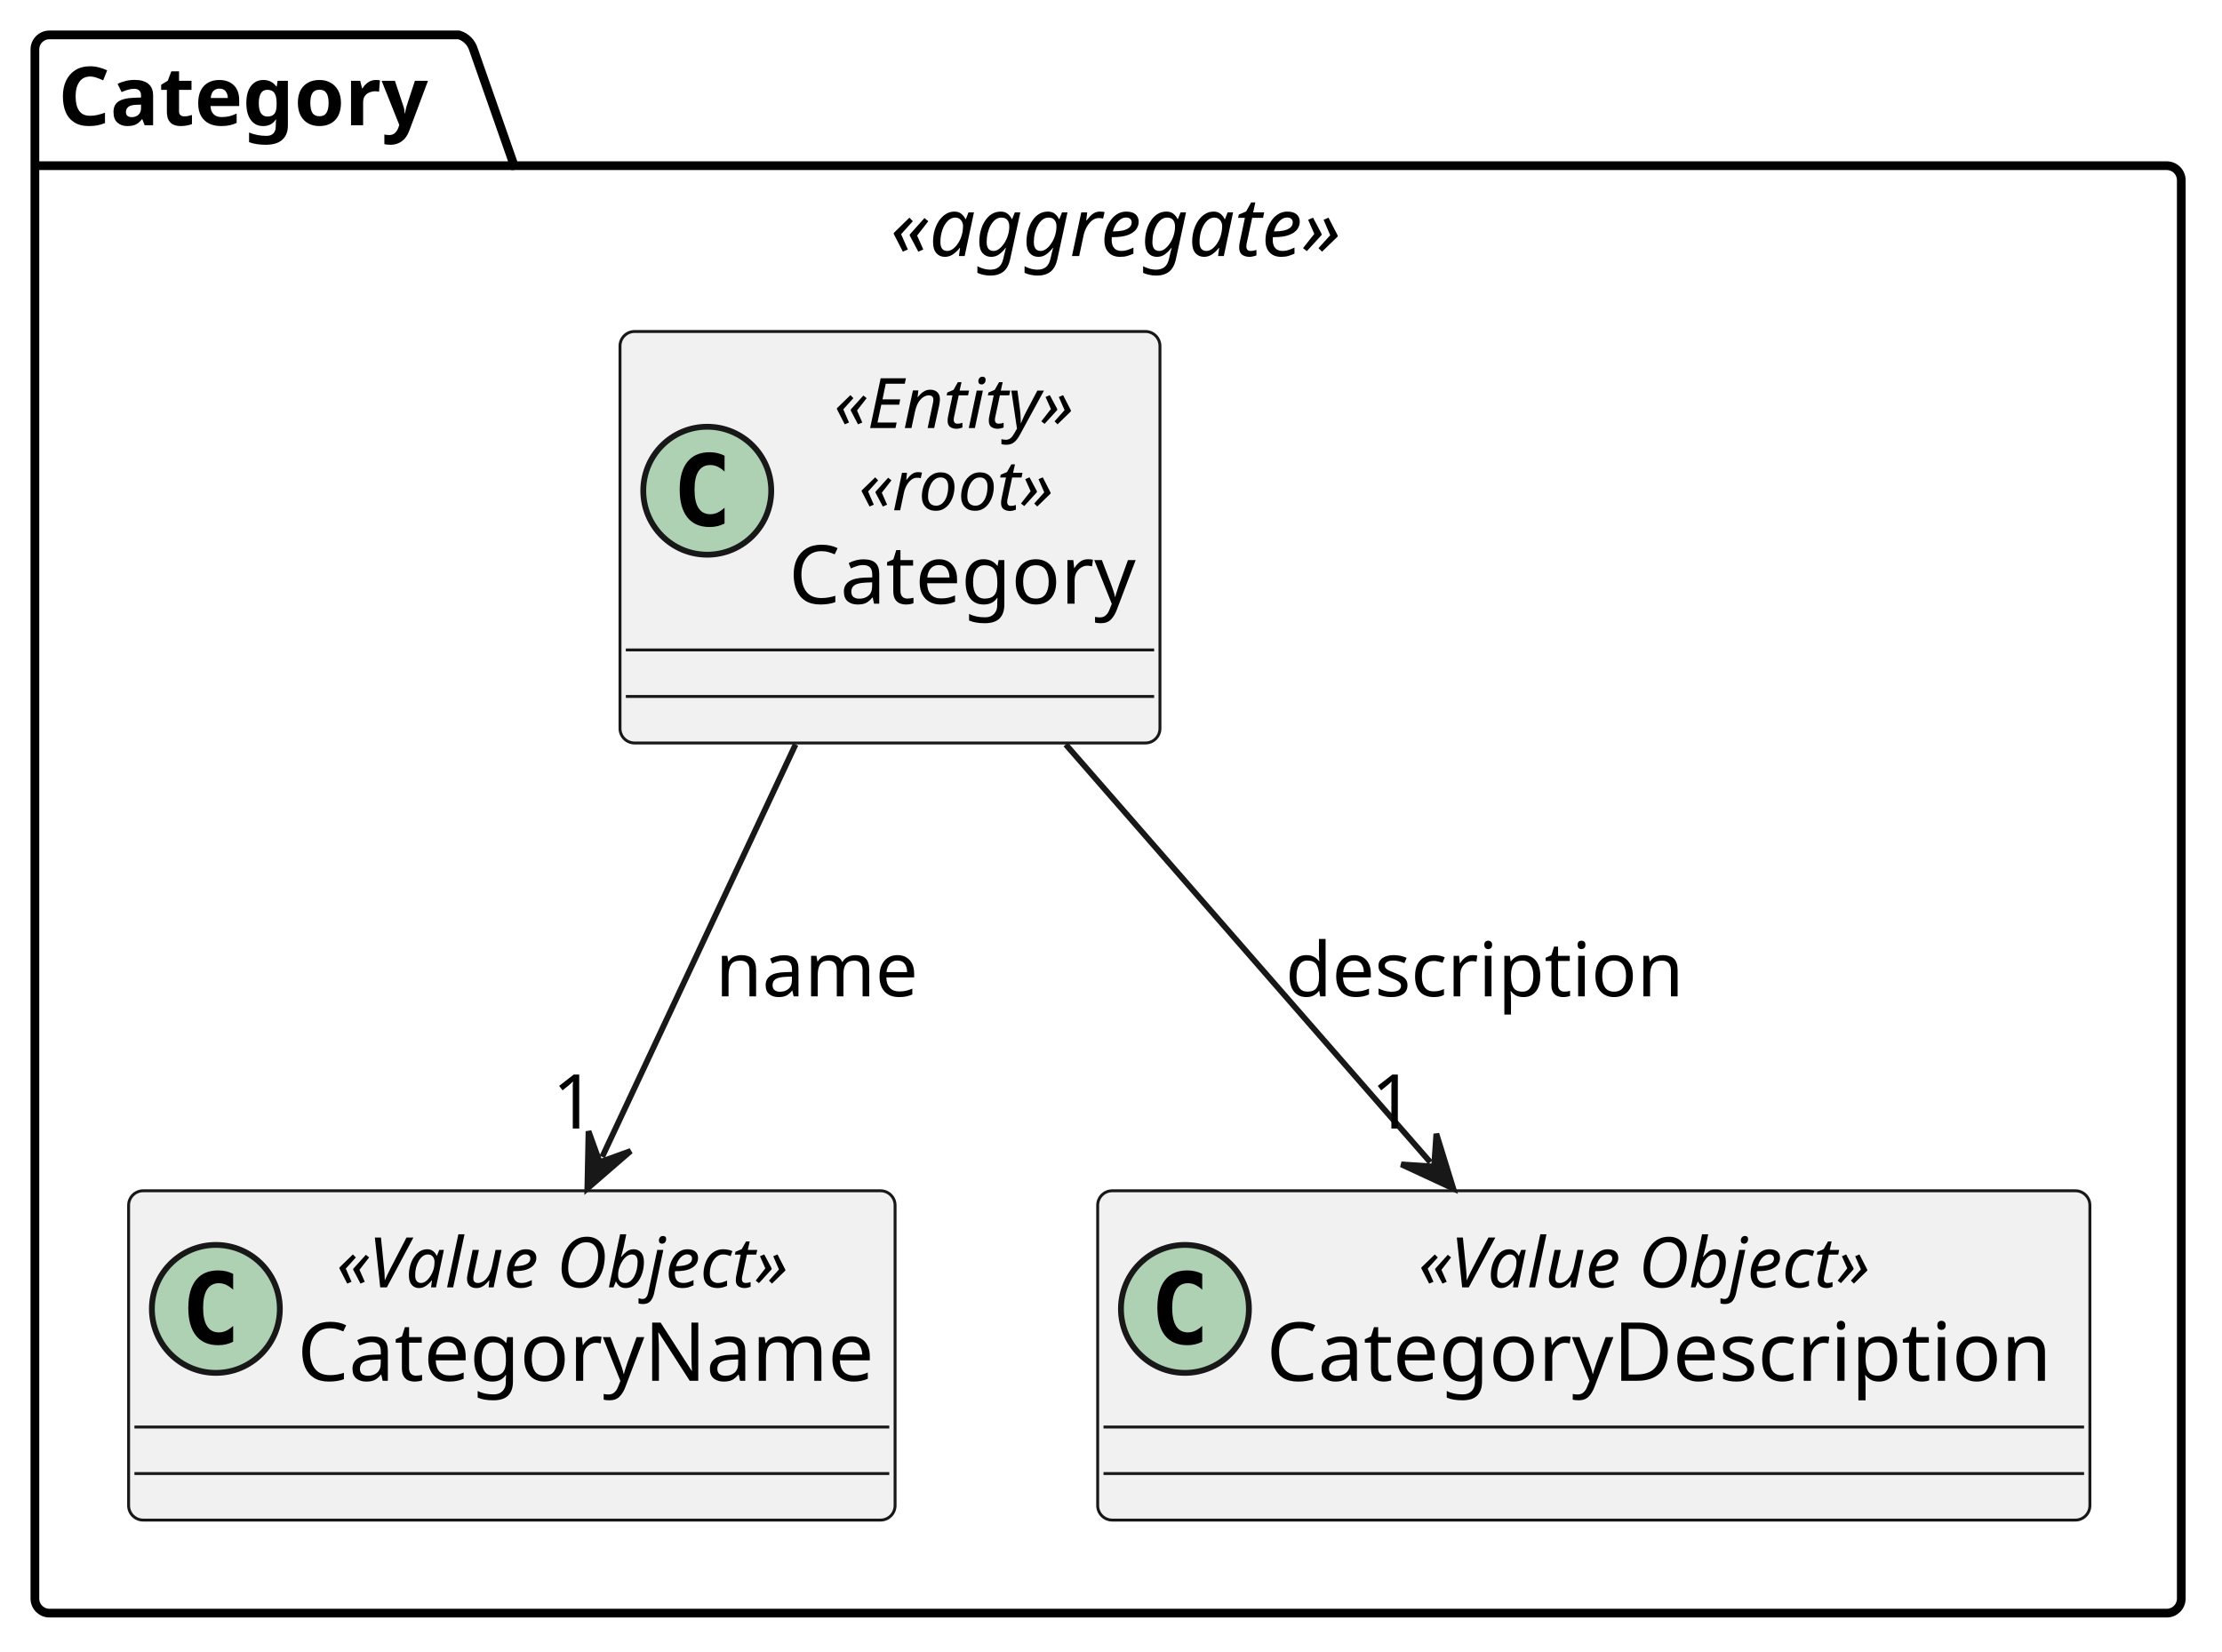
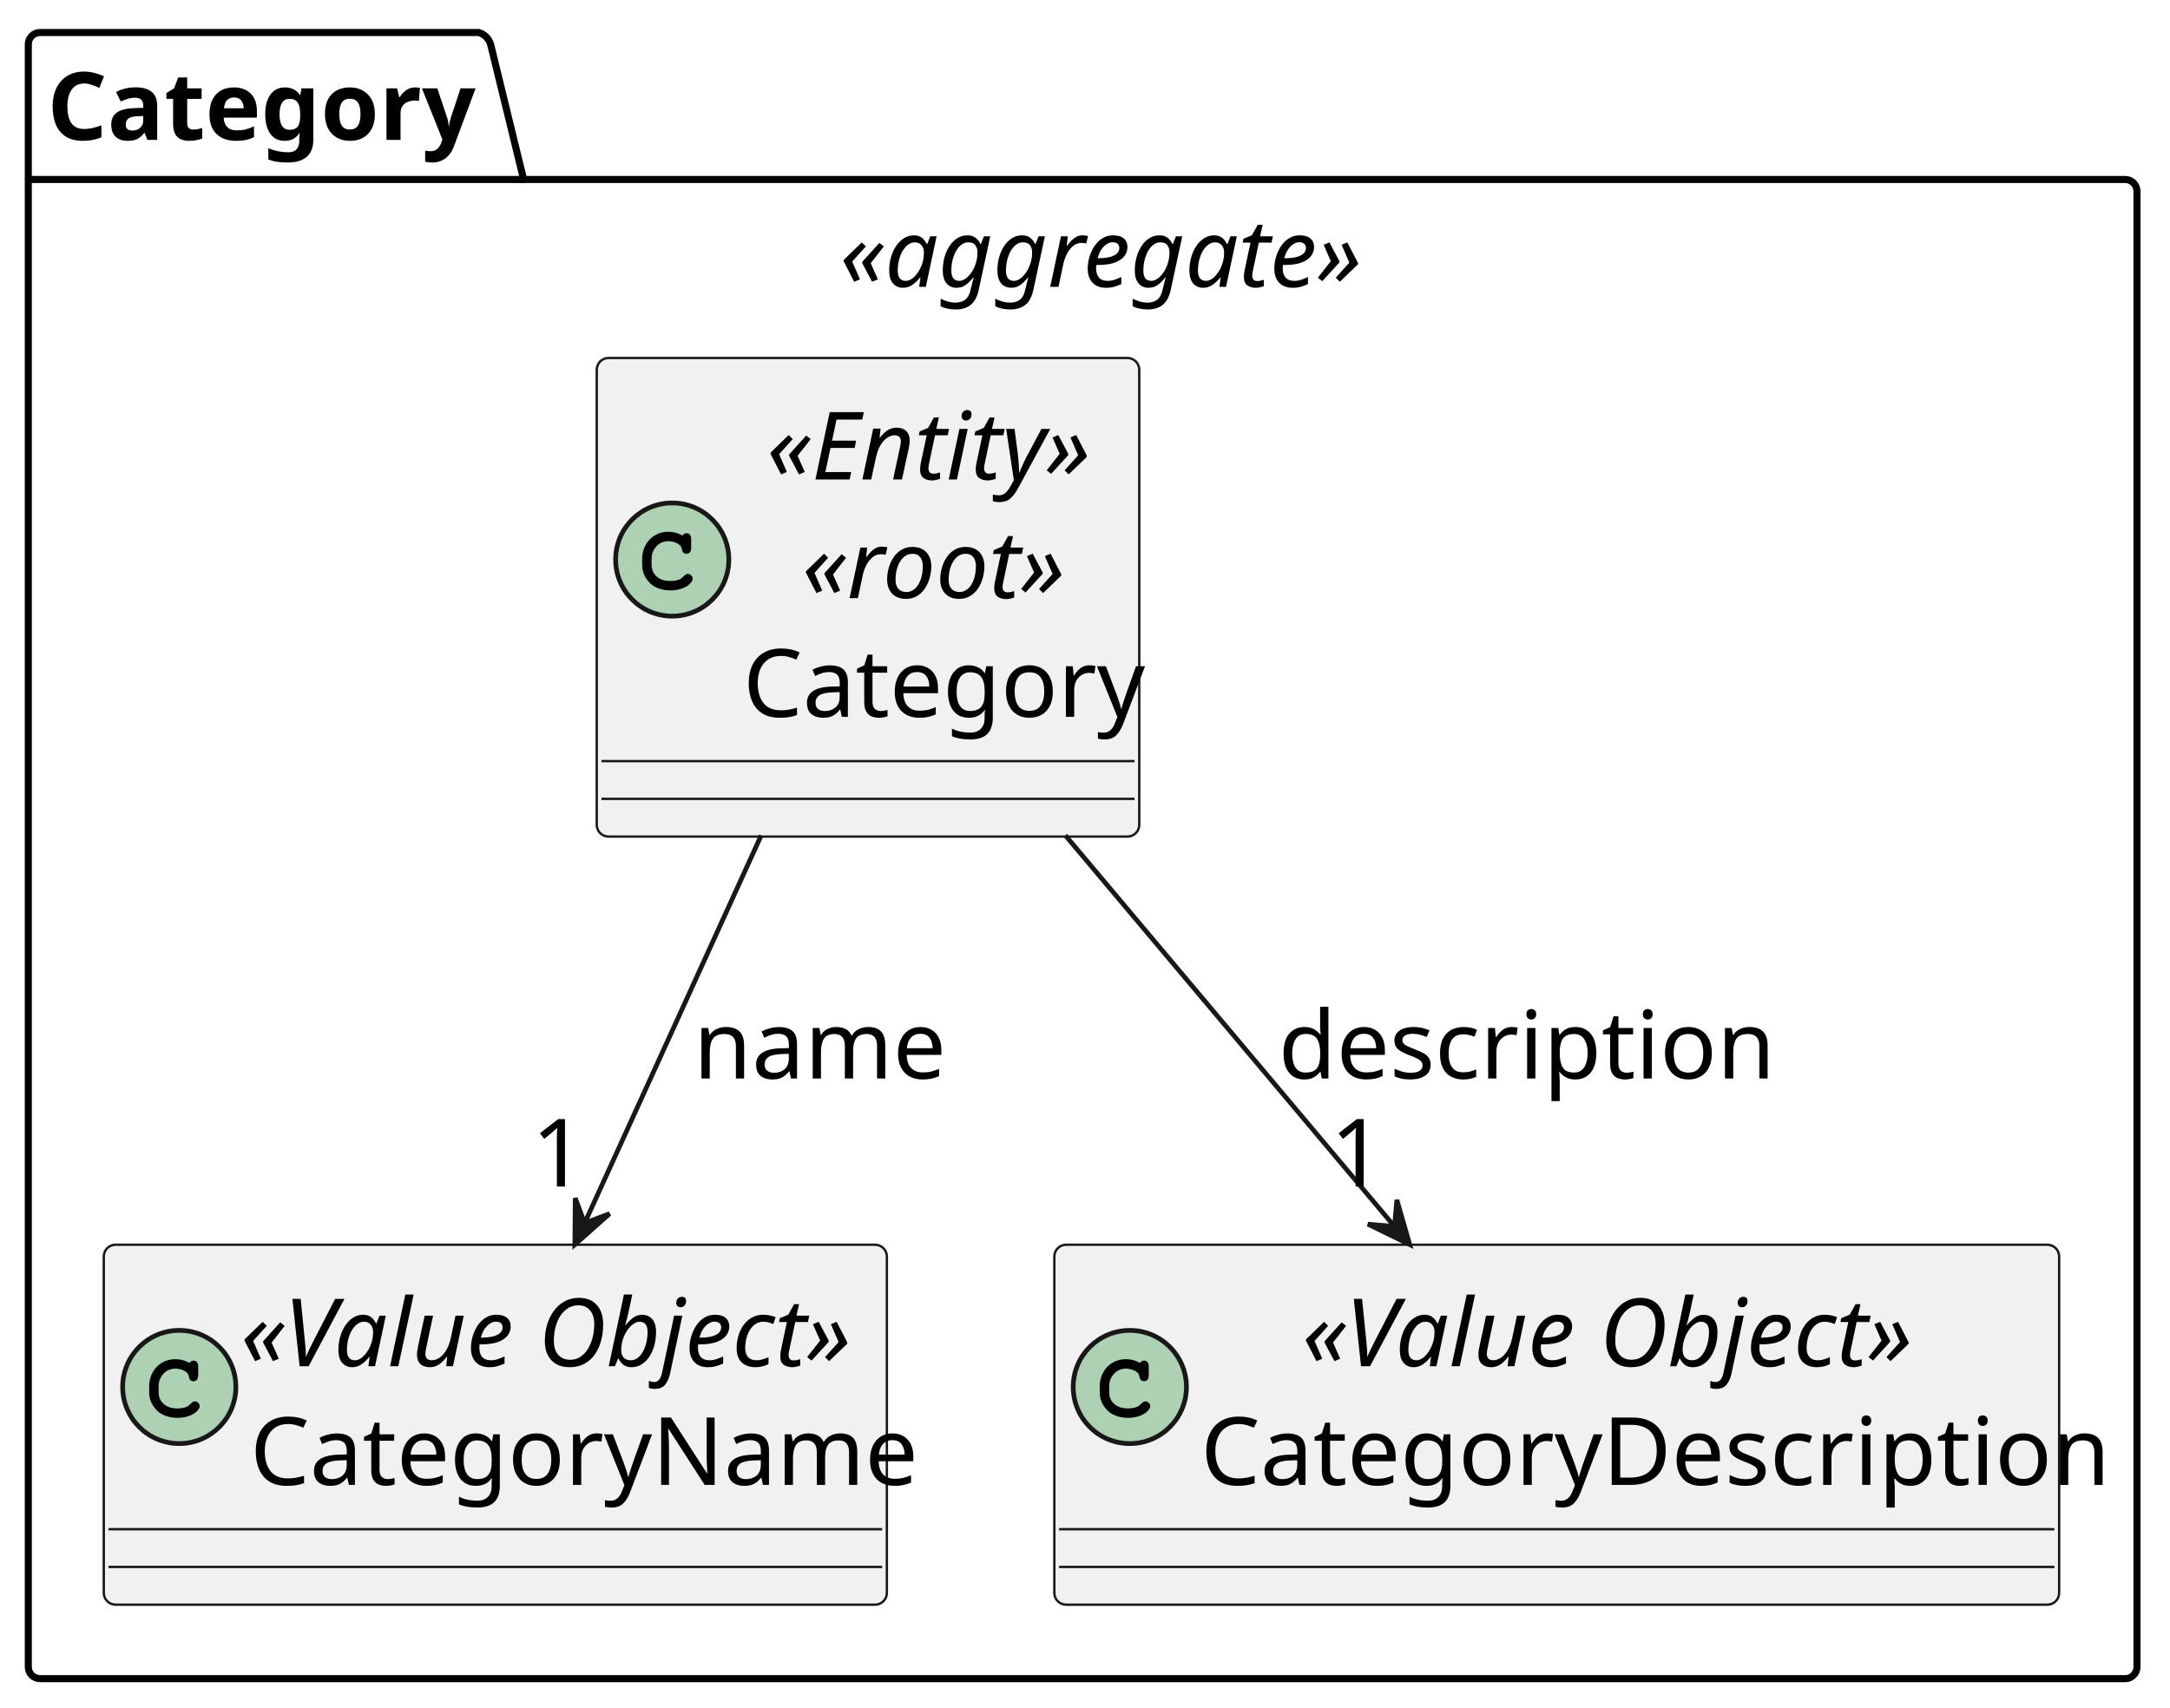
- <svg xmlns="http://www.w3.org/2000/svg" contentStyleType="text/css" height="284px" preserveAspectRatio="none" style="width:382px;height:284px;background:#FFFFFF;" version="1.1" viewBox="0 0 382 284" width="382px" zoomAndPan="magnify">
+ <svg xmlns="http://www.w3.org/2000/svg" contentStyleType="text/css" height="362px" preserveAspectRatio="none" style="width:460px;height:362px;background:#FFFFFF;" version="1.1" viewBox="0 0 460 362" width="460px" zoomAndPan="magnify">
  <defs />
  <g>
    <g id="cluster_Category ">
-       <path d="M8.5,6 L78.898,6 A3.75,3.75 0 0 1 81.398,8.5 L88.398,28.488 L372.5,28.488 A2.5,2.5 0 0 1 375,30.988 L375,274.87 A2.5,2.5 0 0 1 372.5,277.37 L8.5,277.37 A2.5,2.5 0 0 1 6,274.87 L6,8.5 A2.5,2.5 0 0 1 8.5,6 " fill="none" style="stroke:#000000;stroke-width:1.5;" />
-       <line style="stroke:#000000;stroke-width:1.5;" x1="6" x2="88.398" y1="28.488" y2="28.488" />
-       <text fill="#000000" font-family="sans-serif" font-size="14" font-weight="bold" lengthAdjust="spacing" textLength="64.784" x="10" y="21.535">Category</text>
-       <text fill="#000000" font-family="sans-serif" font-size="14" font-style="italic" lengthAdjust="spacing" textLength="82.886" x="153.057" y="44.023">«aggregate»</text>
+       <path d="M8.5,6.894 L101.5,6.894 A3.75,3.75 0 0 1 104,9.395 L111,38.051 L450.5,38.051 A2.5,2.5 0 0 1 453,40.551 L453,353.394 A2.5,2.5 0 0 1 450.5,355.894 L8.5,355.894 A2.5,2.5 0 0 1 6,353.394 L6,9.395 A2.5,2.5 0 0 1 8.5,6.894 " fill="none" style="stroke:#000000;stroke-width:1.5;" />
+       <line style="stroke:#000000;stroke-width:1.5;" x1="6" x2="111" y1="38.051" y2="38.051" />
+       <text fill="#000000" font-family="sans-serif" font-size="20" font-weight="bold" lengthAdjust="spacing" textLength="86" x="10" y="29.656">Category</text>
+       <text fill="#000000" font-family="sans-serif" font-size="20" font-style="italic" lengthAdjust="spacing" textLength="111" x="178" y="60.812">«aggregate»</text>
    </g>
    <g id="elem_Category">
-       <rect codeLine="4" fill="#F1F1F1" height="70.754" id="Category" rx="2.5" ry="2.5" style="stroke:#181818;stroke-width:0.5;" width="92.826" x="106.59" y="57" />
-       <ellipse cx="121.59" cy="84.377" fill="#ADD1B2" rx="11" ry="11" style="stroke:#181818;stroke-width:1.0;" />
-       <path d="M124.563,90.02 Q123.982,90.319 123.343,90.468 Q122.704,90.618 121.998,90.618 Q119.491,90.618 118.171,88.966 Q116.852,87.314 116.852,84.193 Q116.852,81.064 118.171,79.412 Q119.491,77.76 121.998,77.76 Q122.704,77.76 123.351,77.909 Q123.999,78.059 124.563,78.357 L124.563,81.08 Q123.932,80.499 123.339,80.229 Q122.745,79.96 122.114,79.96 Q120.77,79.96 120.085,81.026 Q119.4,82.093 119.4,84.193 Q119.4,86.285 120.085,87.351 Q120.77,88.418 122.114,88.418 Q122.745,88.418 123.339,88.148 Q123.932,87.878 124.563,87.297 Z " fill="#000000" />
-       <text fill="#000000" font-family="sans-serif" font-size="12" font-style="italic" lengthAdjust="spacing" textLength="45.24" x="143.383" y="73.602">«Entity»</text>
-       <text fill="#000000" font-family="sans-serif" font-size="12" font-style="italic" lengthAdjust="spacing" textLength="36.715" x="147.646" y="87.734">«root»</text>
-       <text fill="#000000" font-family="sans-serif" font-size="14" lengthAdjust="spacing" textLength="60.826" x="135.59" y="103.801">Category</text>
-       <line style="stroke:#181818;stroke-width:0.5;" x1="107.59" x2="198.416" y1="111.754" y2="111.754" />
-       <line style="stroke:#181818;stroke-width:0.5;" x1="107.59" x2="198.416" y1="119.754" y2="119.754" />
+       <rect codeLine="4" fill="#F1F1F1" height="101.469" id="Category" rx="2.5" ry="2.5" style="stroke:#181818;stroke-width:0.5;" width="115" x="126.5" y="75.894" />
+       <ellipse cx="142.5" cy="118.629" fill="#ADD1B2" rx="12" ry="12" style="stroke:#181818;stroke-width:1.0;" />
+       <path d="M144.641,113.551 Q144.828,113.301 145.047,113.176 Q145.266,113.035 145.516,113.035 Q145.953,113.035 146.234,113.348 Q146.516,113.644 146.516,114.363 L146.516,116.066 Q146.516,116.785 146.234,117.098 Q145.953,117.41 145.516,117.41 Q145.125,117.41 144.875,117.176 Q144.625,116.957 144.516,116.348 Q144.453,115.926 144.234,115.707 Q143.844,115.269 143.125,115.004 Q142.406,114.738 141.688,114.738 Q140.781,114.738 140.031,115.129 Q139.281,115.519 138.703,116.41 Q138.125,117.285 138.125,118.488 L138.125,119.785 Q138.125,121.238 139.172,122.207 Q140.234,123.176 142.094,123.176 Q143.203,123.176 143.984,122.863 Q144.422,122.691 144.938,122.176 Q145.25,121.863 145.422,121.769 Q145.594,121.676 145.828,121.676 Q146.219,121.676 146.516,121.988 Q146.828,122.285 146.828,122.691 Q146.828,123.098 146.422,123.566 Q145.828,124.254 144.891,124.644 Q143.625,125.176 142.109,125.176 Q140.328,125.176 138.906,124.441 Q137.75,123.848 136.938,122.582 Q136.125,121.316 136.125,119.832 L136.125,118.473 Q136.125,116.91 136.844,115.566 Q137.578,114.207 138.859,113.473 Q140.156,112.738 141.609,112.738 Q142.469,112.738 143.219,112.941 Q143.984,113.144 144.641,113.551 Z " fill="#000000" />
+       <text fill="#000000" font-family="sans-serif" font-size="20" font-style="italic" lengthAdjust="spacing" textLength="71" x="162.5" y="101.656">«Entity»</text>
+       <text fill="#000000" font-family="sans-serif" font-size="20" font-style="italic" lengthAdjust="spacing" textLength="56" x="170" y="126.812">«root»</text>
+       <text fill="#000000" font-family="sans-serif" font-size="20" lengthAdjust="spacing" textLength="81" x="157.5" y="151.969">Category</text>
+       <line style="stroke:#181818;stroke-width:0.5;" x1="127.5" x2="240.5" y1="161.363" y2="161.363" />
+       <line style="stroke:#181818;stroke-width:0.5;" x1="127.5" x2="240.5" y1="169.363" y2="169.363" />
    </g>
    <g id="elem_CategoryName">
-       <rect codeLine="7" fill="#F1F1F1" height="56.621" id="CategoryName" rx="2.5" ry="2.5" style="stroke:#181818;stroke-width:0.5;" width="131.77" x="22.11" y="204.75" />
-       <ellipse cx="37.11" cy="225.06" fill="#ADD1B2" rx="11" ry="11" style="stroke:#181818;stroke-width:1.0;" />
-       <path d="M40.083,230.704 Q39.502,231.002 38.863,231.152 Q38.224,231.301 37.518,231.301 Q35.011,231.301 33.691,229.649 Q32.372,227.998 32.372,224.876 Q32.372,221.747 33.691,220.095 Q35.011,218.443 37.518,218.443 Q38.224,218.443 38.871,218.593 Q39.519,218.742 40.083,219.041 L40.083,221.764 Q39.452,221.183 38.859,220.913 Q38.265,220.643 37.634,220.643 Q36.29,220.643 35.605,221.71 Q34.92,222.776 34.92,224.876 Q34.92,226.968 35.605,228.035 Q36.29,229.102 37.634,229.102 Q38.265,229.102 38.859,228.832 Q39.452,228.562 40.083,227.981 Z " fill="#000000" />
-       <text fill="#000000" font-family="sans-serif" font-size="12" font-style="italic" lengthAdjust="spacing" textLength="86.291" x="57.85" y="221.352">«Value Object»</text>
-       <text fill="#000000" font-family="sans-serif" font-size="14" lengthAdjust="spacing" textLength="99.77" x="51.11" y="237.418">CategoryName</text>
-       <line style="stroke:#181818;stroke-width:0.5;" x1="23.11" x2="152.881" y1="245.371" y2="245.371" />
-       <line style="stroke:#181818;stroke-width:0.5;" x1="23.11" x2="152.881" y1="253.371" y2="253.371" />
+       <rect codeLine="7" fill="#F1F1F1" height="76.312" id="CategoryName" rx="2.5" ry="2.5" style="stroke:#181818;stroke-width:0.5;" width="166" x="22" y="263.894" />
+       <ellipse cx="38" cy="294.051" fill="#ADD1B2" rx="12" ry="12" style="stroke:#181818;stroke-width:1.0;" />
+       <path d="M40.141,288.973 Q40.328,288.723 40.547,288.598 Q40.766,288.457 41.016,288.457 Q41.453,288.457 41.734,288.769 Q42.016,289.066 42.016,289.785 L42.016,291.488 Q42.016,292.207 41.734,292.519 Q41.453,292.832 41.016,292.832 Q40.625,292.832 40.375,292.598 Q40.125,292.379 40.016,291.769 Q39.953,291.348 39.734,291.129 Q39.344,290.691 38.625,290.426 Q37.906,290.16 37.188,290.16 Q36.281,290.16 35.531,290.551 Q34.781,290.941 34.203,291.832 Q33.625,292.707 33.625,293.91 L33.625,295.207 Q33.625,296.66 34.672,297.629 Q35.734,298.598 37.594,298.598 Q38.703,298.598 39.484,298.285 Q39.922,298.113 40.438,297.598 Q40.75,297.285 40.922,297.191 Q41.094,297.098 41.328,297.098 Q41.719,297.098 42.016,297.41 Q42.328,297.707 42.328,298.113 Q42.328,298.519 41.922,298.988 Q41.328,299.676 40.391,300.066 Q39.125,300.598 37.609,300.598 Q35.828,300.598 34.406,299.863 Q33.25,299.269 32.438,298.004 Q31.625,296.738 31.625,295.254 L31.625,293.894 Q31.625,292.332 32.344,290.988 Q33.078,289.629 34.359,288.894 Q35.656,288.16 37.109,288.16 Q37.969,288.16 38.719,288.363 Q39.484,288.566 40.141,288.973 Z " fill="#000000" />
+       <text fill="#000000" font-family="sans-serif" font-size="20" font-style="italic" lengthAdjust="spacing" textLength="136" x="51" y="289.656">«Value Object»</text>
+       <text fill="#000000" font-family="sans-serif" font-size="20" lengthAdjust="spacing" textLength="132" x="53" y="314.812">CategoryName</text>
+       <line style="stroke:#181818;stroke-width:0.5;" x1="23" x2="187" y1="324.207" y2="324.207" />
+       <line style="stroke:#181818;stroke-width:0.5;" x1="23" x2="187" y1="332.207" y2="332.207" />
    </g>
    <g id="elem_CategoryDescription">
-       <rect codeLine="10" fill="#F1F1F1" height="56.621" id="CategoryDescription" rx="2.5" ry="2.5" style="stroke:#181818;stroke-width:0.5;" width="170.578" x="188.71" y="204.75" />
-       <ellipse cx="203.71" cy="225.06" fill="#ADD1B2" rx="11" ry="11" style="stroke:#181818;stroke-width:1.0;" />
-       <path d="M206.683,230.704 Q206.102,231.002 205.463,231.152 Q204.824,231.301 204.118,231.301 Q201.611,231.301 200.292,229.649 Q198.972,227.998 198.972,224.876 Q198.972,221.747 200.292,220.095 Q201.611,218.443 204.118,218.443 Q204.824,218.443 205.471,218.593 Q206.119,218.742 206.683,219.041 L206.683,221.764 Q206.052,221.183 205.459,220.913 Q204.865,220.643 204.234,220.643 Q202.89,220.643 202.205,221.71 Q201.52,222.776 201.52,224.876 Q201.52,226.968 202.205,228.035 Q202.89,229.102 204.234,229.102 Q204.865,229.102 205.459,228.832 Q206.052,228.562 206.683,227.981 Z " fill="#000000" />
-       <text fill="#000000" font-family="sans-serif" font-size="12" font-style="italic" lengthAdjust="spacing" textLength="86.291" x="243.854" y="221.352">«Value Object»</text>
-       <text fill="#000000" font-family="sans-serif" font-size="14" lengthAdjust="spacing" textLength="138.578" x="217.71" y="237.418">CategoryDescription</text>
-       <line style="stroke:#181818;stroke-width:0.5;" x1="189.71" x2="358.288" y1="245.371" y2="245.371" />
-       <line style="stroke:#181818;stroke-width:0.5;" x1="189.71" x2="358.288" y1="253.371" y2="253.371" />
+       <rect codeLine="10" fill="#F1F1F1" height="76.312" id="CategoryDescription" rx="2.5" ry="2.5" style="stroke:#181818;stroke-width:0.5;" width="213" x="223.5" y="263.894" />
+       <ellipse cx="239.5" cy="294.051" fill="#ADD1B2" rx="12" ry="12" style="stroke:#181818;stroke-width:1.0;" />
+       <path d="M241.641,288.973 Q241.828,288.723 242.047,288.598 Q242.266,288.457 242.516,288.457 Q242.953,288.457 243.234,288.769 Q243.516,289.066 243.516,289.785 L243.516,291.488 Q243.516,292.207 243.234,292.519 Q242.953,292.832 242.516,292.832 Q242.125,292.832 241.875,292.598 Q241.625,292.379 241.516,291.769 Q241.453,291.348 241.234,291.129 Q240.844,290.691 240.125,290.426 Q239.406,290.16 238.688,290.16 Q237.781,290.16 237.031,290.551 Q236.281,290.941 235.703,291.832 Q235.125,292.707 235.125,293.91 L235.125,295.207 Q235.125,296.66 236.172,297.629 Q237.234,298.598 239.094,298.598 Q240.203,298.598 240.984,298.285 Q241.422,298.113 241.938,297.598 Q242.25,297.285 242.422,297.191 Q242.594,297.098 242.828,297.098 Q243.219,297.098 243.516,297.41 Q243.828,297.707 243.828,298.113 Q243.828,298.519 243.422,298.988 Q242.828,299.676 241.891,300.066 Q240.625,300.598 239.109,300.598 Q237.328,300.598 235.906,299.863 Q234.75,299.269 233.938,298.004 Q233.125,296.738 233.125,295.254 L233.125,293.894 Q233.125,292.332 233.844,290.988 Q234.578,289.629 235.859,288.894 Q237.156,288.16 238.609,288.16 Q239.469,288.16 240.219,288.363 Q240.984,288.566 241.641,288.973 Z " fill="#000000" />
+       <text fill="#000000" font-family="sans-serif" font-size="20" font-style="italic" lengthAdjust="spacing" textLength="136" x="276" y="289.656">«Value Object»</text>
+       <text fill="#000000" font-family="sans-serif" font-size="20" lengthAdjust="spacing" textLength="179" x="254.5" y="314.812">CategoryDescription</text>
+       <line style="stroke:#181818;stroke-width:0.5;" x1="224.5" x2="435.5" y1="324.207" y2="324.207" />
+       <line style="stroke:#181818;stroke-width:0.5;" x1="224.5" x2="435.5" y1="332.207" y2="332.207" />
    </g>
    <g id="link_Category_CategoryName">
-       <path codeLine="14" d="M136.77,128.01 C125.71,151.6 113.817,176.977 103.527,198.927 " fill="none" id="Category-to-CategoryName" style="stroke:#181818;stroke-width:1.0;" />
-       <polygon fill="#181818" points="100.98,204.36,108.422,197.909,103.102,199.833,101.178,194.513,100.98,204.36" style="stroke:#181818;stroke-width:1.0;" />
-       <text fill="#000000" font-family="sans-serif" font-size="13" lengthAdjust="spacing" textLength="34.627" x="123" y="171.318">name</text>
-       <text fill="#000000" font-family="sans-serif" font-size="13" lengthAdjust="spacing" textLength="8.22" x="94.969" y="194.043">1</text>
+       <path codeLine="14" d="M161.36,177.114 C149.56,203.024 135.3,234.355 124.07,259.014 " fill="none" id="Category-to-CategoryName" style="stroke:#181818;stroke-width:1.0;" />
+       <polygon fill="#181818" points="121.86,263.854,129.226,257.316,123.929,259.303,121.943,254.006,121.86,263.854" style="stroke:#181818;stroke-width:1.0;" />
+       <text fill="#000000" font-family="sans-serif" font-size="20" lengthAdjust="spacing" textLength="48" x="147" y="228.656">name</text>
+       <text fill="#000000" font-family="sans-serif" font-size="20" lengthAdjust="spacing" textLength="11" x="112.671" y="251.549">1</text>
    </g>
    <g id="link_Category_CategoryDescription">
-       <path codeLine="15" d="M183.22,128.01 C203.8,151.6 226.734,177.89 245.894,199.84 " fill="none" id="Category-to-CategoryDescription" style="stroke:#181818;stroke-width:1.0;" />
-       <polygon fill="#181818" points="249.84,204.36,246.935,194.949,246.552,200.593,240.908,200.21,249.84,204.36" style="stroke:#181818;stroke-width:1.0;" />
-       <text fill="#000000" font-family="sans-serif" font-size="13" lengthAdjust="spacing" textLength="70.643" x="221" y="171.318">description</text>
-       <text fill="#000000" font-family="sans-serif" font-size="13" lengthAdjust="spacing" textLength="8.22" x="235.704" y="194.043">1</text>
+       <path codeLine="15" d="M225.84,177.114 C247.91,203.345 274.67,235.144 295.54,259.945 " fill="none" id="Category-to-CategoryDescription" style="stroke:#181818;stroke-width:1.0;" />
+       <polygon fill="#181818" points="298.83,263.854,296.107,254.39,295.615,260.025,289.98,259.534,298.83,263.854" style="stroke:#181818;stroke-width:1.0;" />
+       <text fill="#000000" font-family="sans-serif" font-size="20" lengthAdjust="spacing" textLength="95" x="271" y="228.656">description</text>
+       <text fill="#000000" font-family="sans-serif" font-size="20" lengthAdjust="spacing" textLength="11" x="281.986" y="251.549">1</text>
    </g>
  </g>
</svg>
